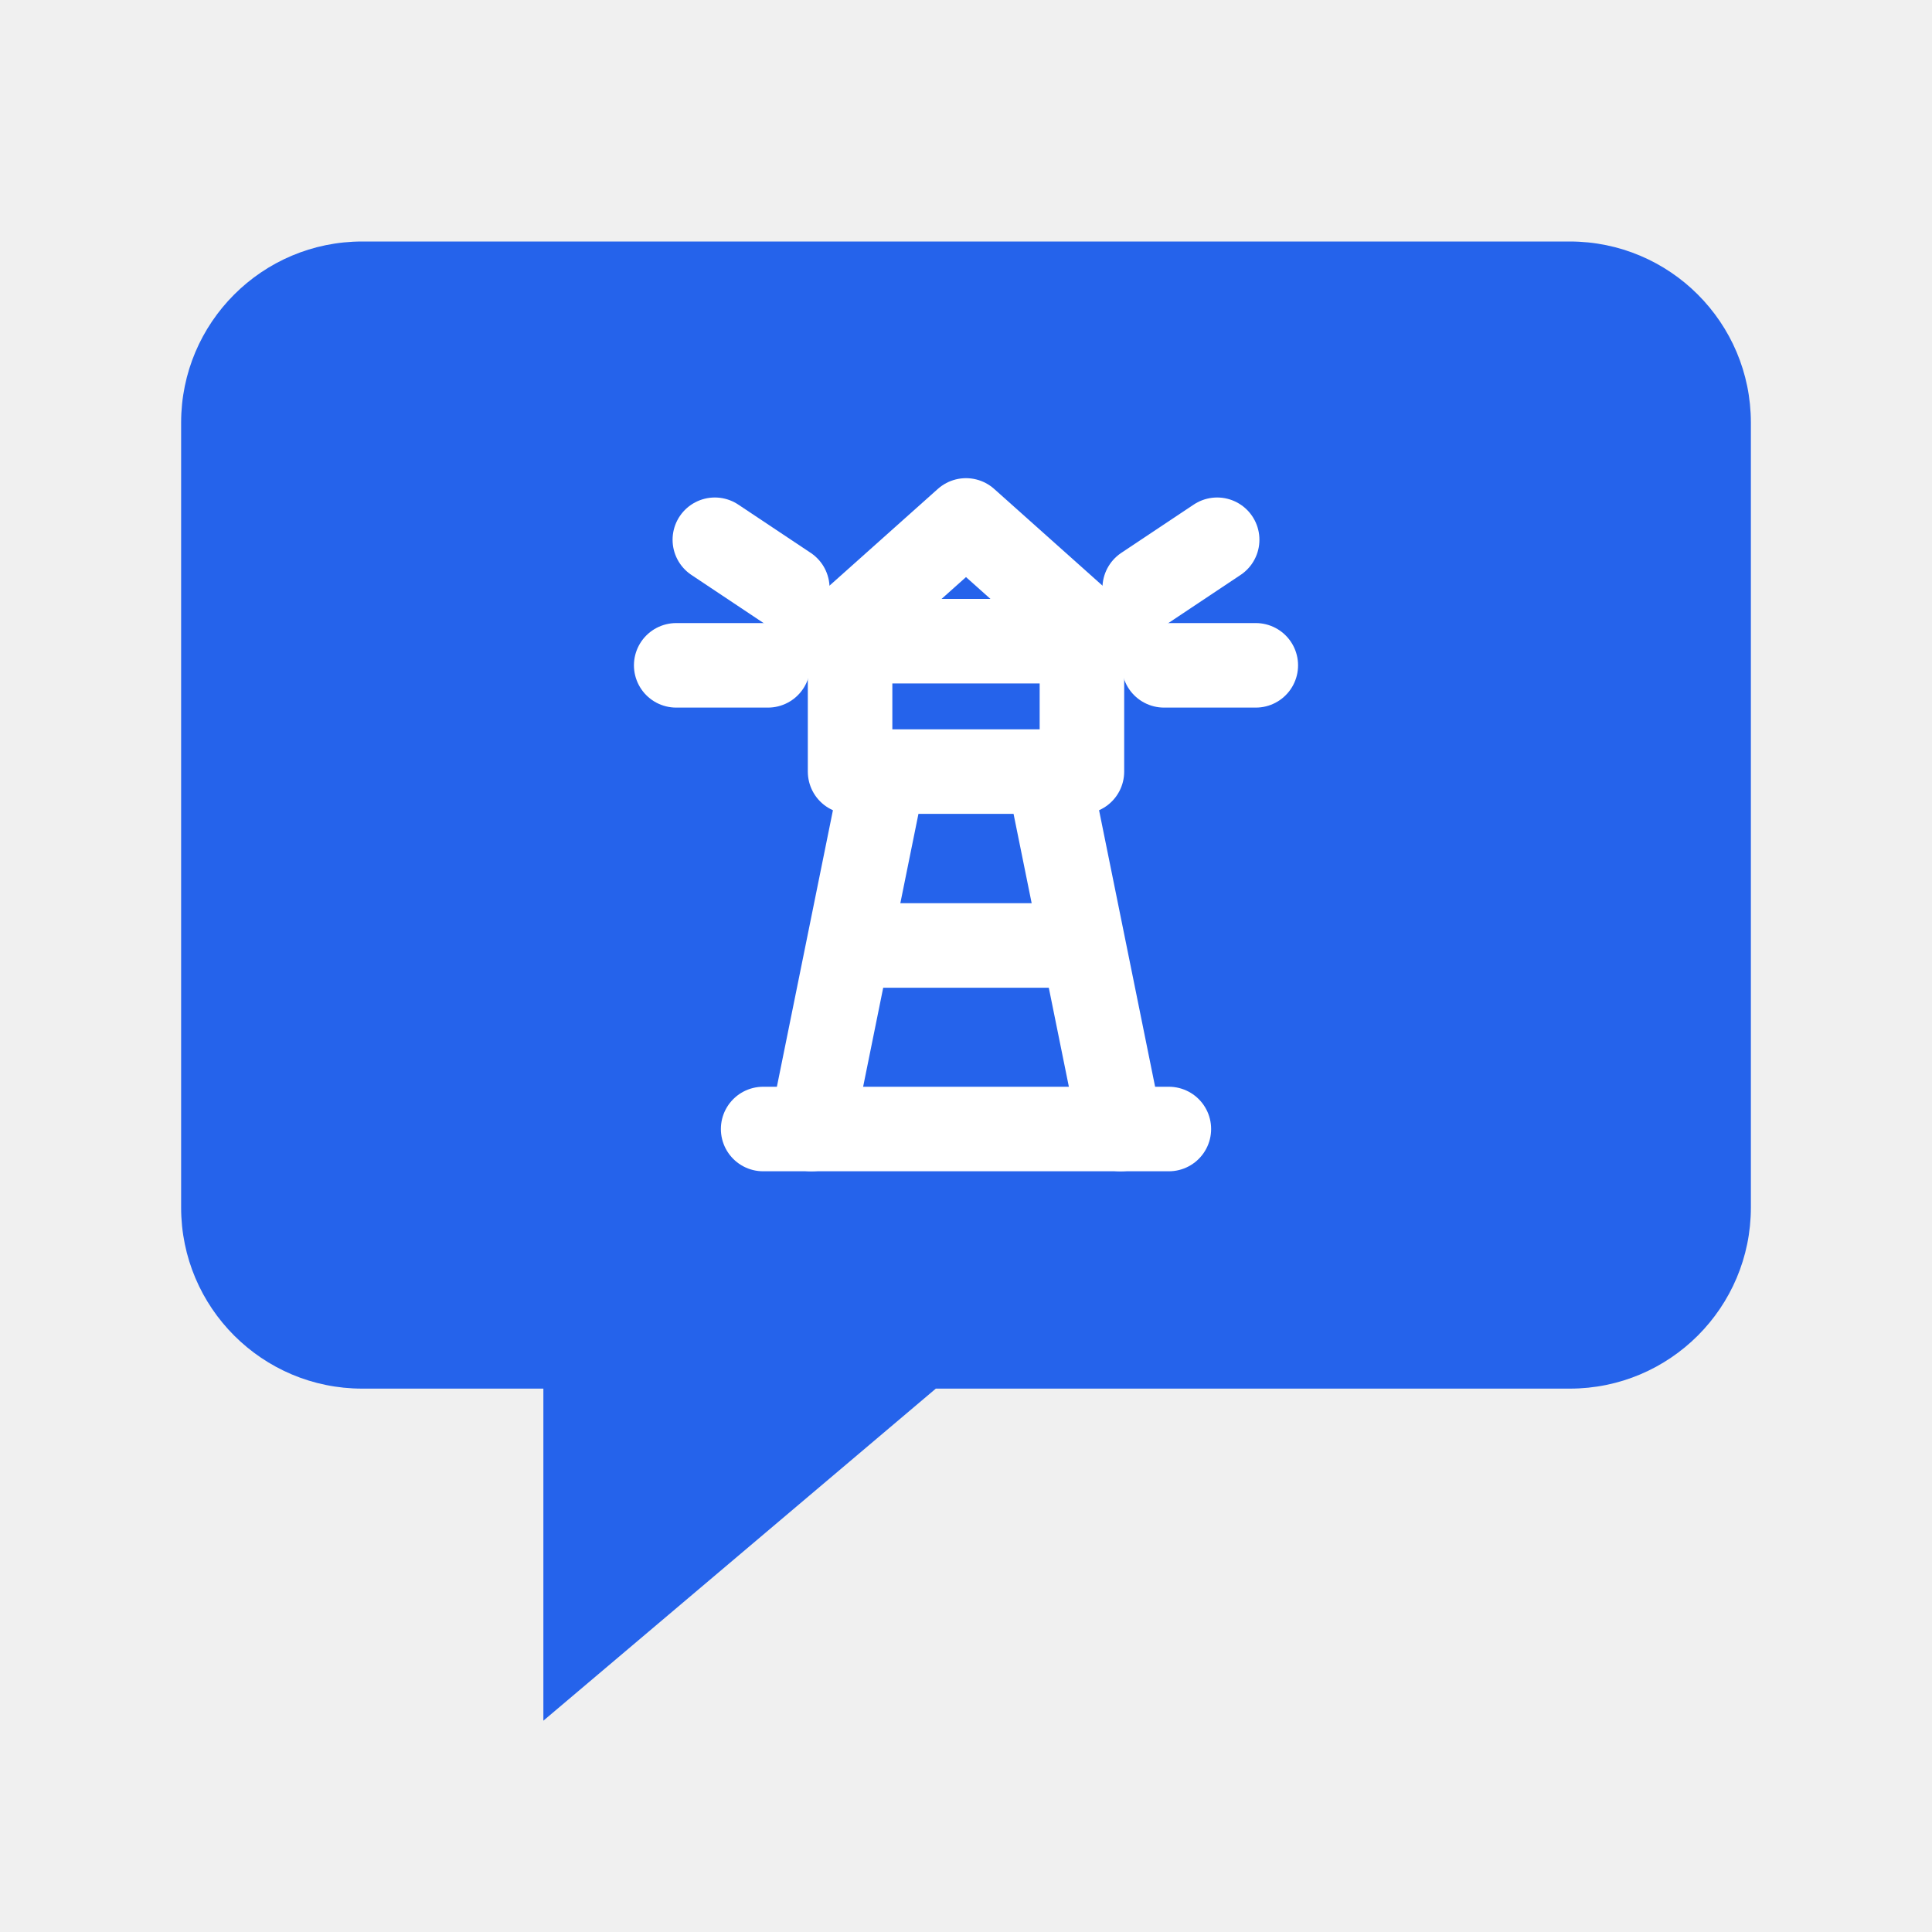
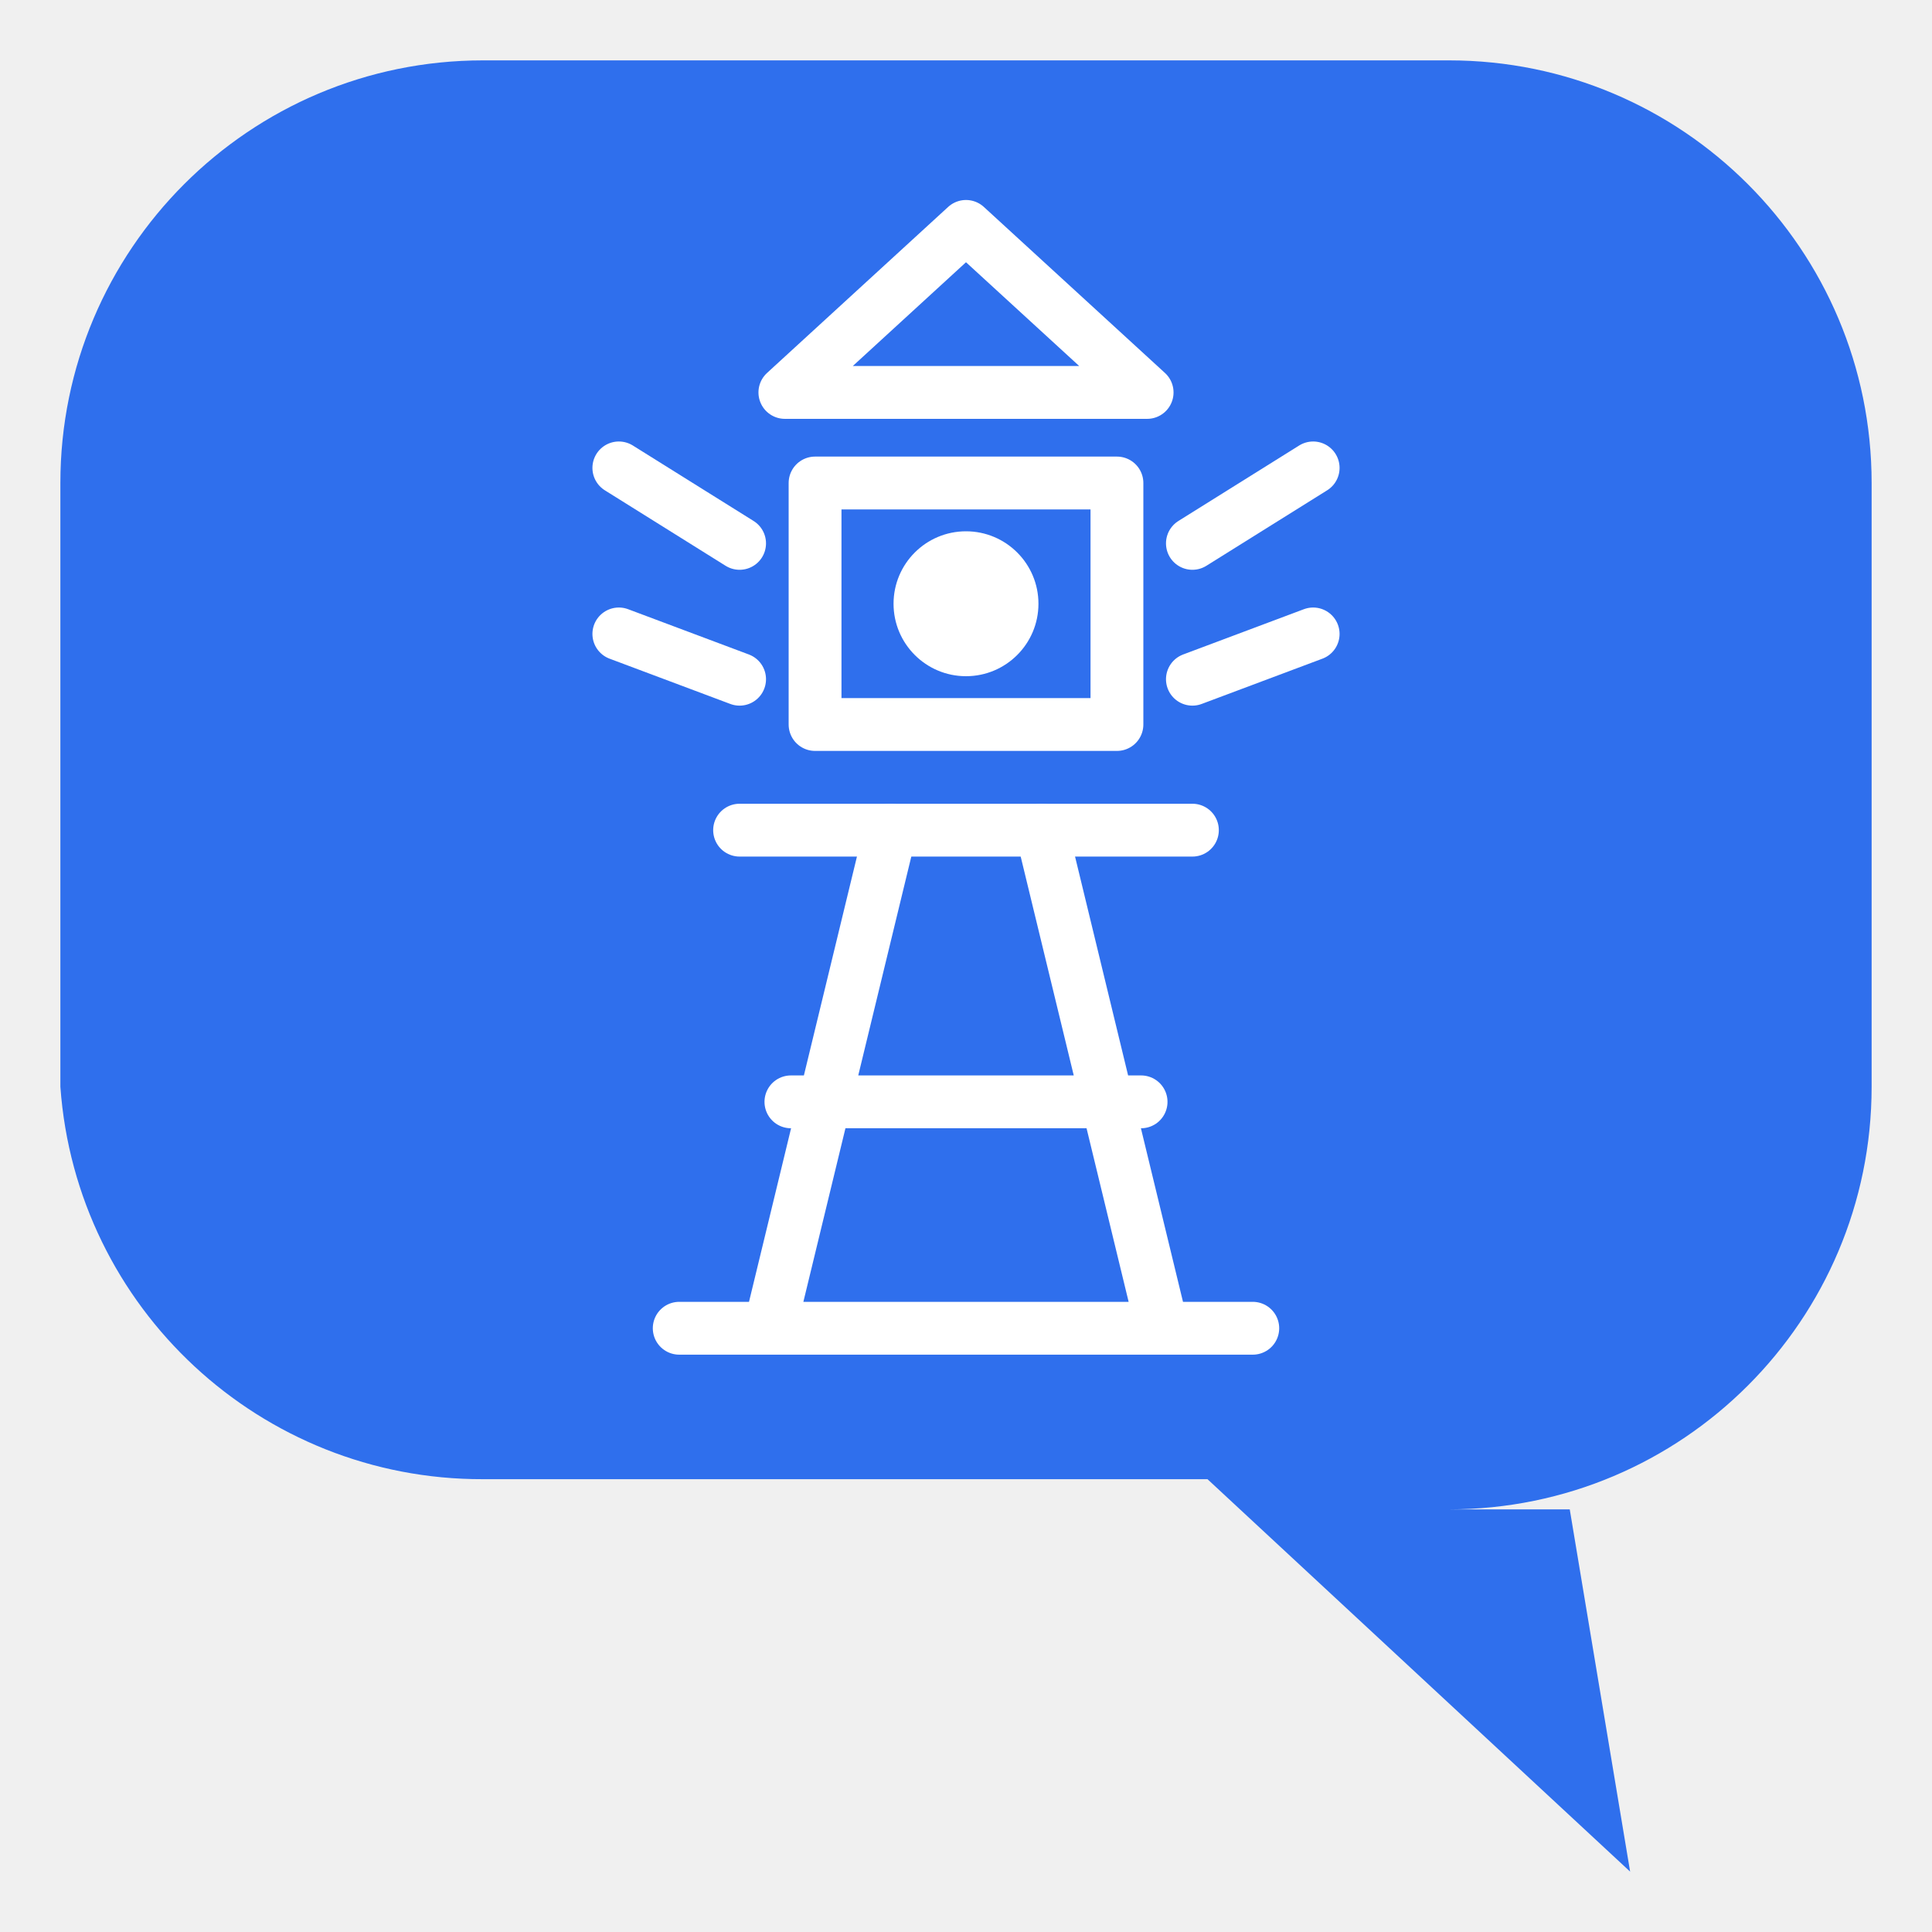
- <svg xmlns="http://www.w3.org/2000/svg" viewBox="0 0 32 32" role="img" aria-label="Beacon">
-   <path d="M6 4h20a3 3 0 0 1 3 3v13a3 3 0 0 1-3 3H15.5L9 28.5V23H6a3 3 0 0 1-3-3V7a3 3 0 0 1 3-3z" fill="#2563eb" />
-   <g transform="translate(16 13.5) scale(.8) translate(-16 -13.5)" fill="none" stroke="#fff" stroke-width="1.75" stroke-linecap="round" stroke-linejoin="round">
-     <path d="M12.8 20L14.3 12.6h3.4L19.2 20" />
-     <path d="M13.6 16.2h4.8" />
-     <path d="M13.6 12.6V9.9h4.8v2.7" />
-     <path d="M13.2 9.9L16 7.4l2.8 2.5" />
-     <path d="M10 10.4h1.9" />
-     <path d="M20.1 10.4H22" />
-     <path d="M10.8 7.8l1.5 1" />
-     <path d="M21.2 7.8l-1.5 1" />
-     <path d="M11.8 20h8.4" />
+ <svg xmlns="http://www.w3.org/2000/svg" viewBox="0 0 64 64" role="img" aria-label="Beacon">
+   <path d="M16 2H48A14 14 0 0 1 62 16V36A14 14 0 0 1 48 50H52L54 62L40 49H16A14 14 0 0 1 2 36V16A14 14 0 0 1 16 2Z" fill="#2f6fed" />
+   <g fill="none" stroke="#fff" stroke-width="1.75" stroke-linecap="round" stroke-linejoin="round">
+     <path d="M26 13L32 7.5L38 13Z" />
+     <path d="M27 16H37V24H27Z" />
+     <path d="M24.5 27.5H39.5" />
+     <path d="M29.5 27.5L25.5 44M34.5 27.5L38.5 44M26.2 36.5H37.8M22.5 44H41.5" />
+     <path d="M24.5 18L20.5 15.5M39.5 18L43.5 15.5M24.5 22.5L20.5 21M39.5 22.5L43.5 21" />
  </g>
+   <circle cx="32" cy="20" r="2.4" fill="#fff" />
</svg>
